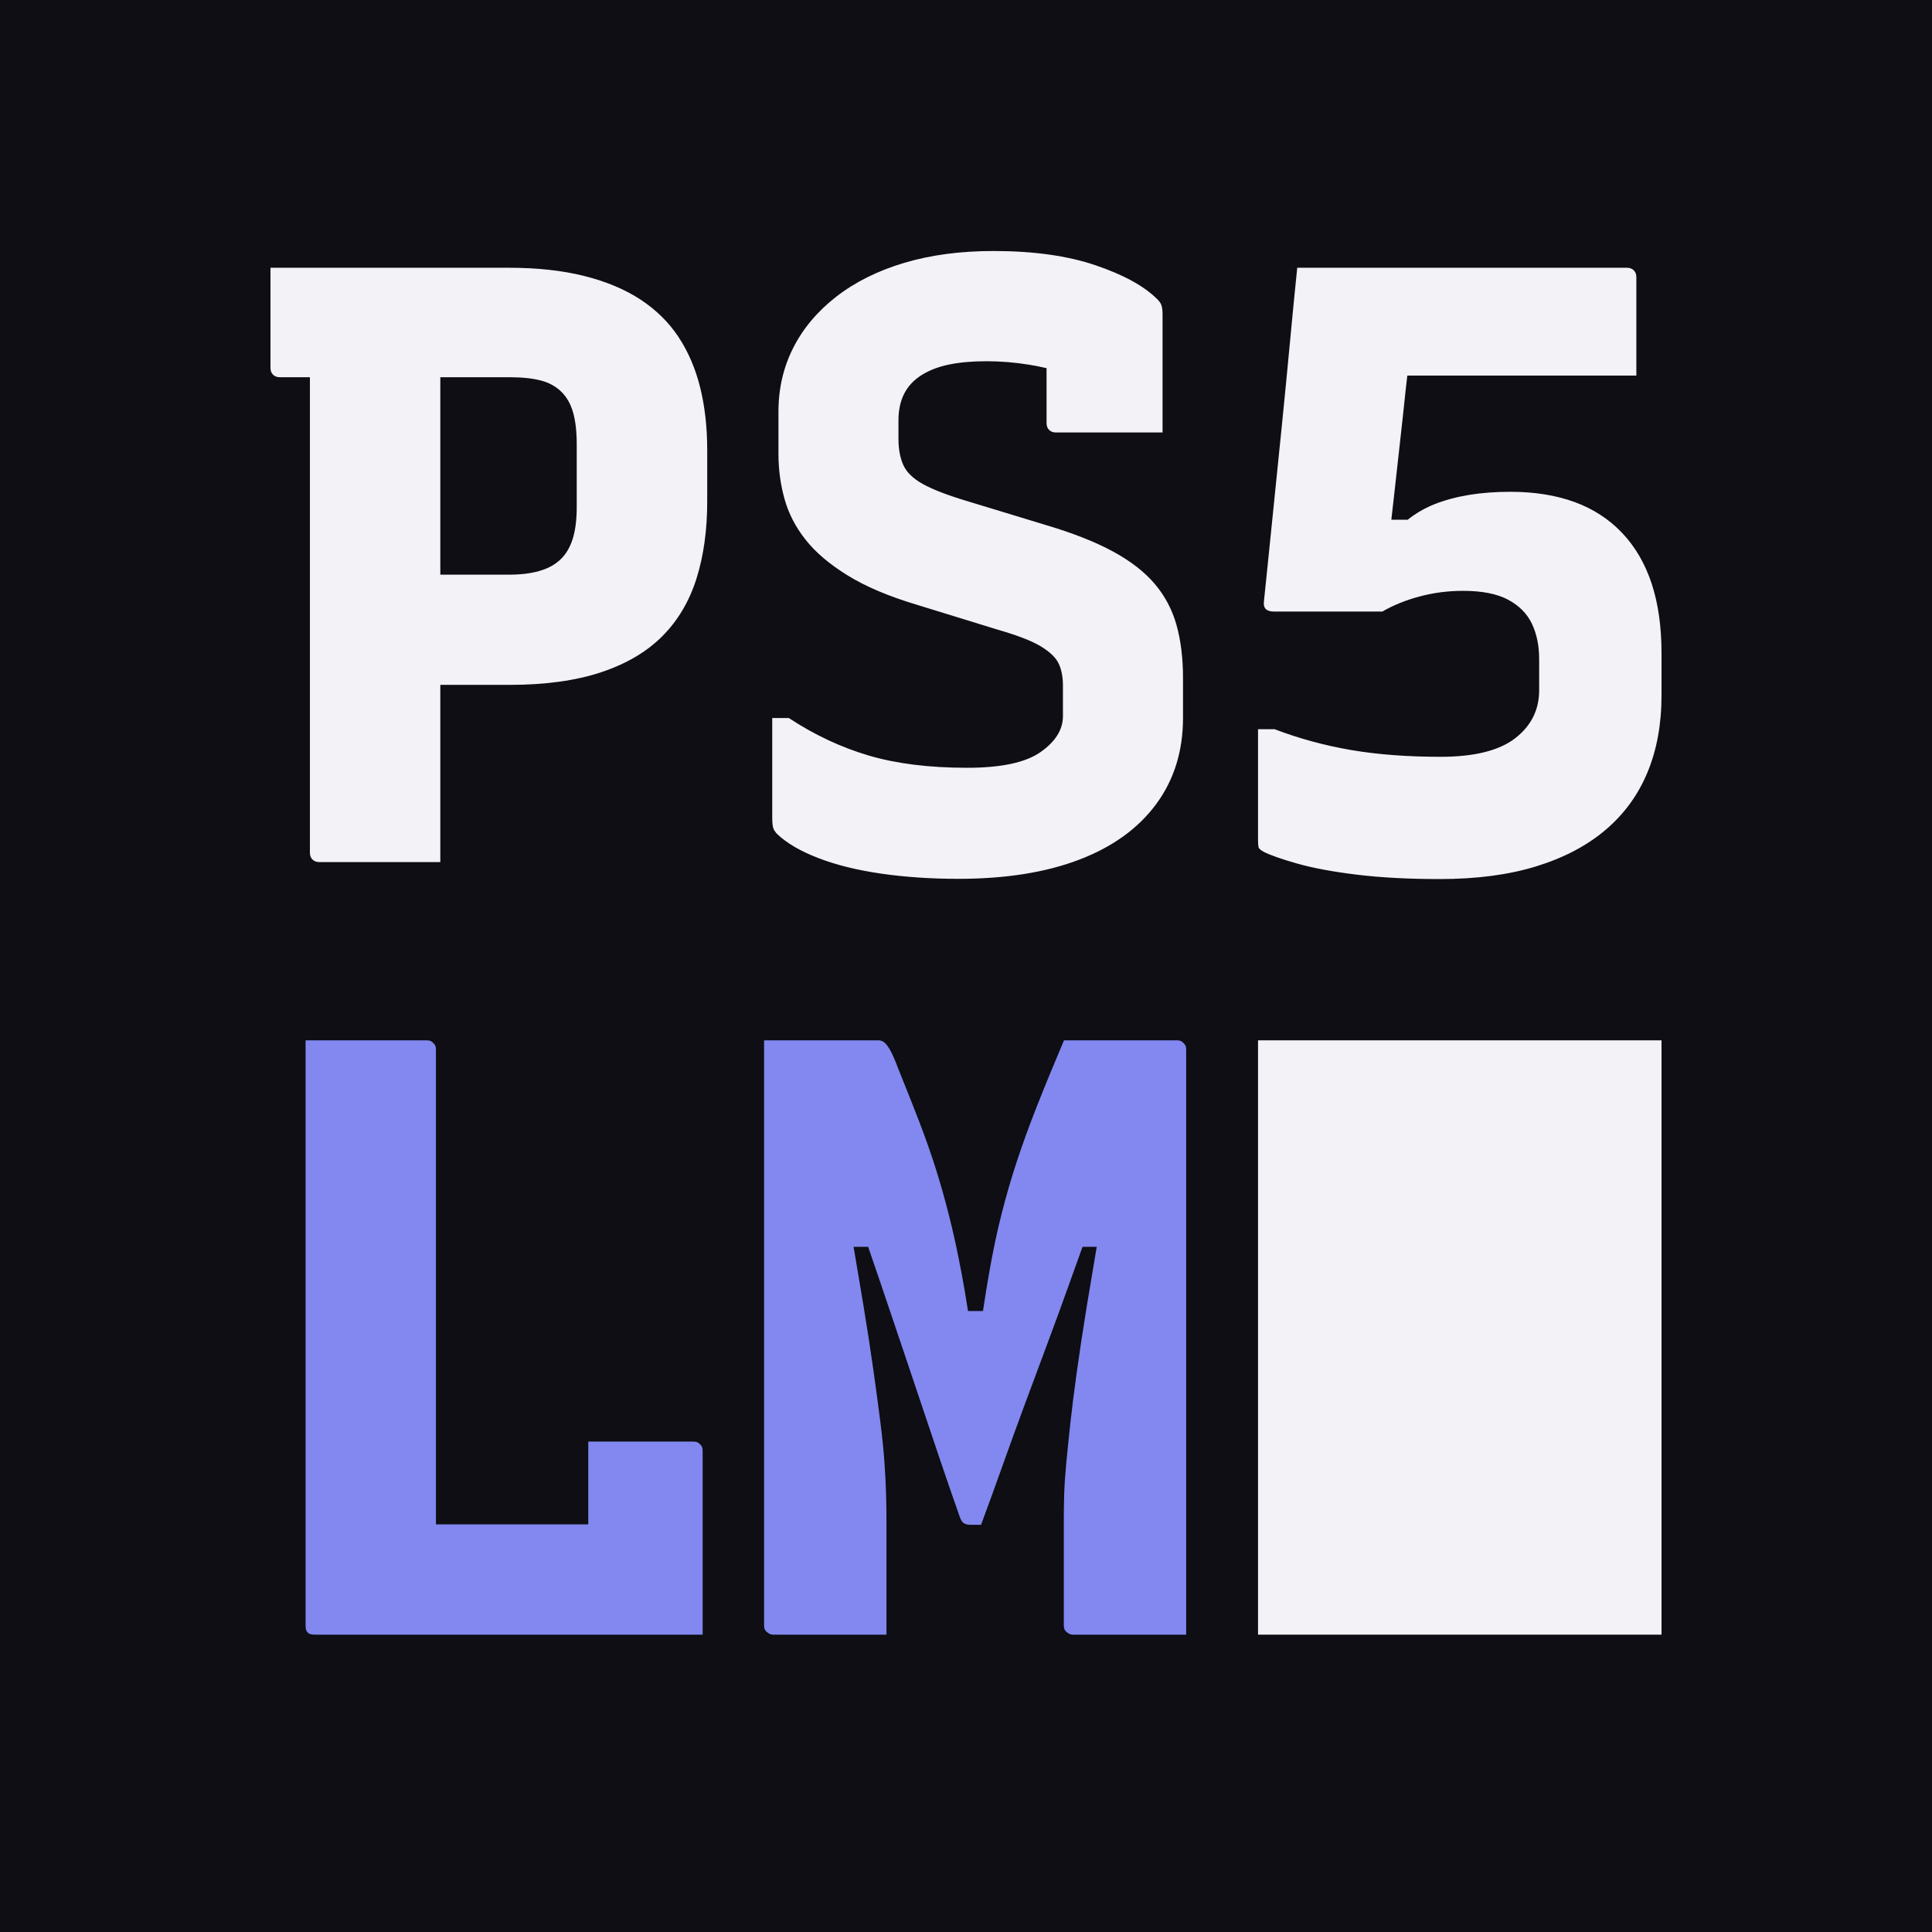
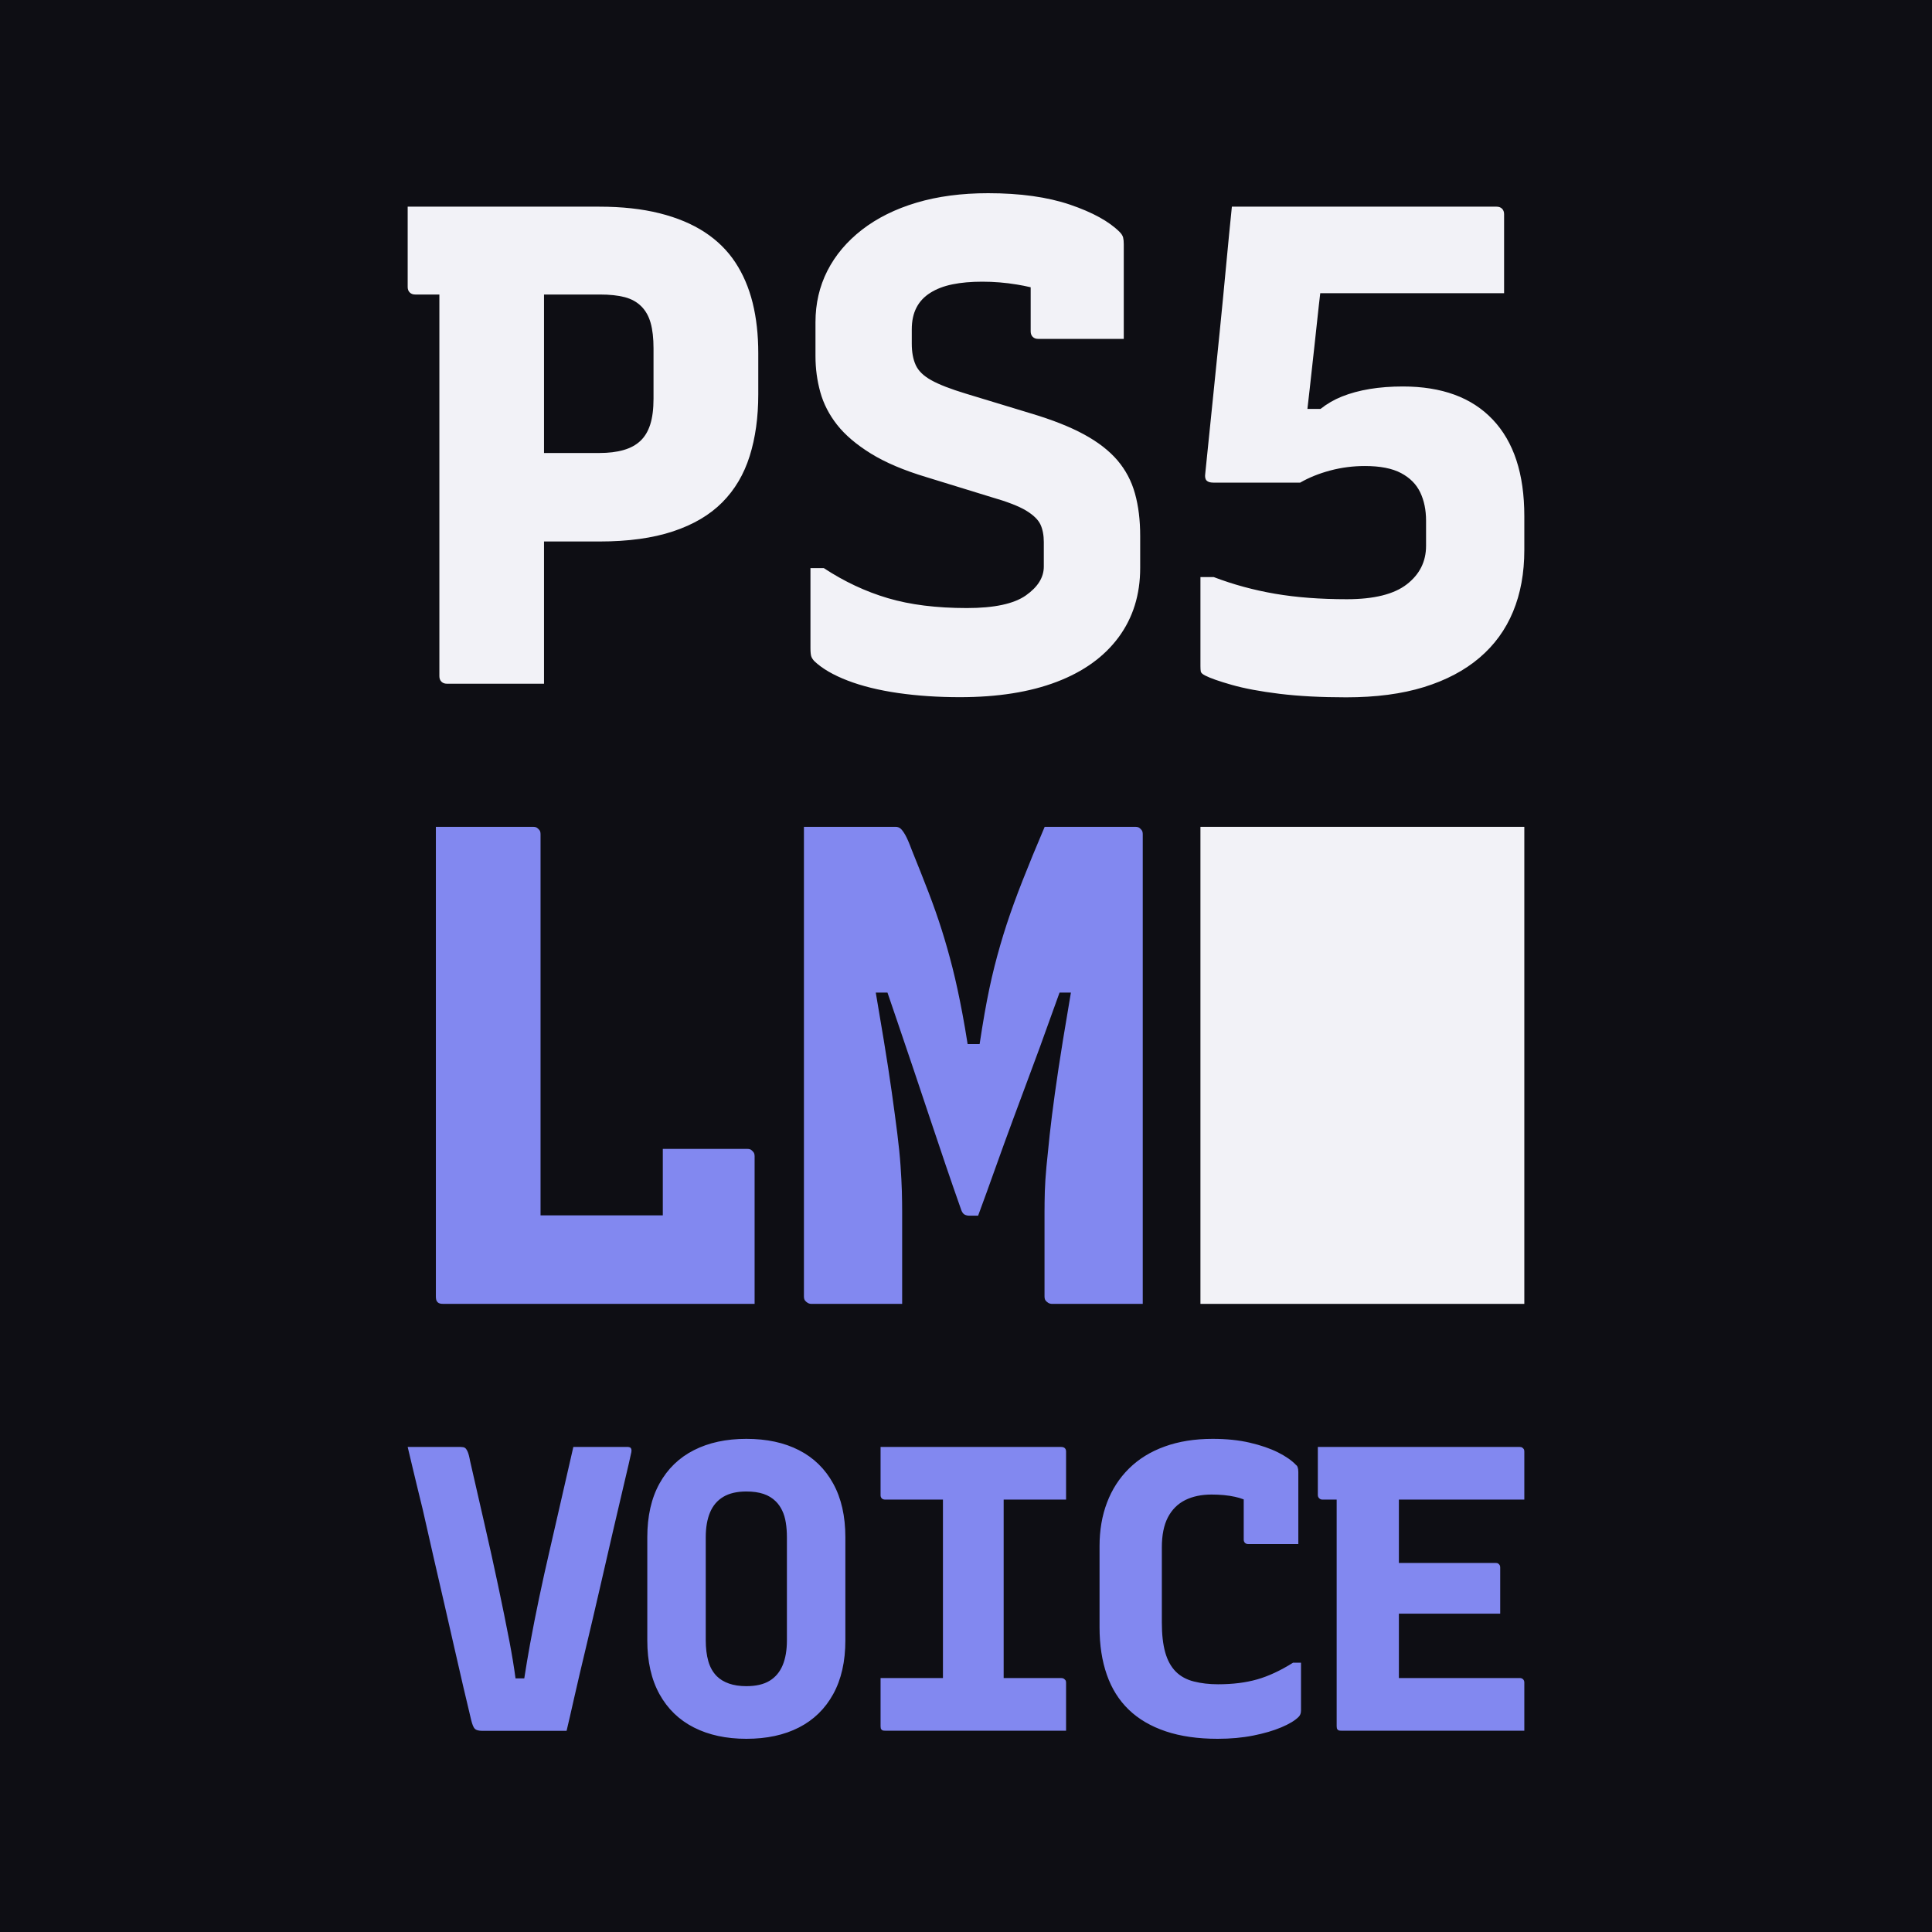
<svg xmlns="http://www.w3.org/2000/svg" viewBox="0 0 512 512">
  <rect width="512" height="512" fill="#0e0e14" />
-   <path fill="#f2f2f7" d="M116.69 228.46H84.61Q83.48 228.46 82.81 227.78Q82.13 227.11 82.13 225.98V99.97H74.15Q73.03 99.97 72.35 99.29Q71.68 98.62 71.68 97.49V70.96H134.92Q146.15 70.96 154.84 73.14Q163.53 75.32 169.73 79.38Q175.93 83.45 179.82 89.32Q183.7 95.2 185.56 102.72Q187.42 110.23 187.42 119.31V132.92Q187.42 144.29 184.58 153.31Q181.74 162.34 175.54 168.58Q169.34 174.82 159.28 178.16Q149.22 181.5 134.99 181.5H116.69ZM343.78 70.96H431.17Q432.3 70.96 432.97 71.64Q433.65 72.31 433.65 73.44V99.53H372.95Q372.74 101.42 372.5 103.49Q371.81 110.15 370.99 117.4Q370.17 124.66 369.45 131.29Q369.09 134.69 368.72 137.73H373.06Q376.27 135.18 380.09 133.65Q388.42 130.33 400.24 130.33Q409.83 130.33 417.24 133.03Q424.65 135.73 429.87 141.22Q435.09 146.72 437.71 154.67Q440.32 162.62 440.32 173.15V184.33Q440.32 195.7 436.61 204.65Q432.91 213.61 425.52 219.9Q418.12 226.19 407.18 229.57Q396.23 232.96 381.53 232.96Q369.07 232.96 359.54 231.79Q350 230.63 343.76 228.85Q337.51 227.07 334.92 225.75Q333.63 225.08 333.51 224.43Q333.39 223.77 333.39 222.67V193.25H337.79Q347.49 196.95 358.03 198.76Q368.57 200.56 381.74 200.56Q395.18 200.56 401.54 195.64Q407.89 190.72 407.89 182.94V174.63Q407.89 169.34 405.97 165.3Q404.05 161.27 399.65 158.92Q395.25 156.58 387.7 156.58Q381.8 156.58 376.24 158.06Q370.68 159.55 366.33 162.07H337.66Q336.12 162.07 335.44 161.39Q334.76 160.71 334.98 159.14Q335.22 156.97 335.91 150.09Q336.6 143.22 337.61 133.39Q338.62 123.56 339.74 112.42Q340.86 101.29 341.87 90.48Q342.88 79.67 343.78 70.96ZM263.3 66.52Q279.2 66.52 290.36 70.31Q301.51 74.1 306.71 79.31Q307.63 80.21 307.86 81.11Q308.09 82 308.09 83.34V114.61H279.83Q278.7 114.61 278.03 113.94Q277.35 113.26 277.35 112.14V97.57Q275.1 97.04 272.77 96.66Q267.11 95.73 261.4 95.73Q255.79 95.73 251.55 96.6Q247.31 97.47 244.24 99.39Q241.18 101.32 239.64 104.29Q238.1 107.27 238.1 111.49V116.19Q238.1 120.41 239.4 123.27Q240.71 126.12 244.54 128.26Q248.38 130.4 255.99 132.7L277.39 139.21Q287.94 142.35 294.93 146.14Q301.93 149.93 306 154.72Q310.08 159.51 311.79 165.66Q313.51 171.81 313.51 179.67V190.26Q313.51 203.47 306.38 213.12Q299.25 222.77 285.98 227.83Q272.7 232.9 253.96 232.9Q243.15 232.9 233.58 231.53Q224.02 230.15 216.93 227.42Q209.83 224.7 206 221.07Q205.31 220.38 204.98 219.6Q204.65 218.81 204.65 216.64V190.28H209.04Q219.15 196.94 230.17 200.21Q241.19 203.47 256.29 203.47Q269.84 203.47 275.77 199.3Q281.69 195.13 281.69 189.8V181.7Q281.69 178.31 280.59 175.91Q279.49 173.52 275.84 171.3Q272.19 169.09 264.15 166.79L242.95 160.26Q231.76 156.91 224.58 152.46Q217.4 148.02 213.45 142.98Q209.49 137.95 207.9 132.2Q206.3 126.46 206.3 120.29V109.09Q206.3 99.88 210.23 92.15Q214.16 84.41 221.66 78.59Q229.16 72.78 239.66 69.65Q250.16 66.52 263.3 66.52ZM116.69 152.29H134.95Q139.53 152.29 142.91 151.32Q146.29 150.36 148.47 148.32Q150.66 146.28 151.75 142.87Q152.84 139.46 152.84 134.35V117.76Q152.84 112.72 151.89 109.36Q150.95 106 148.82 103.88Q146.65 101.71 143.33 100.84Q140.01 99.97 135.1 99.97H116.69Z" />
-   <path fill="#8288f0" d="M234.92 433.2H204.96Q204.29 433.2 203.73 432.86Q203.16 432.52 202.83 432.07Q202.49 431.62 202.49 430.72V275.7H232.78Q233.68 275.7 234.36 276.25Q235.04 276.8 235.93 278.34Q236.81 279.89 238.11 283.38Q241.25 291.12 243.66 297.39Q246.06 303.65 247.96 309.62Q249.85 315.59 251.53 322.24Q253.22 328.89 254.82 337.39Q255.69 341.99 256.53 347.43H260.5Q261.32 341.98 262.13 337.35Q263.62 328.83 265.42 321.73Q267.22 314.64 269.44 307.89Q271.65 301.14 274.71 293.36Q277.77 285.59 281.97 275.7H311.88Q312.78 275.7 313.23 276.04Q313.68 276.38 314.01 276.83Q314.35 277.28 314.35 278.18V433.2H284.39Q283.72 433.2 283.16 432.86Q282.59 432.52 282.26 432.07Q281.92 431.62 281.92 430.72V402.89Q281.92 399.62 282.02 396.03Q282.13 392.43 282.56 387.86Q282.99 383.3 283.63 377.36Q284.28 371.42 285.35 363.68Q286.42 355.94 288.02 346.08Q289.19 338.92 290.64 330.43H286.88Q285.06 335.44 283.29 340.42Q280.43 348.45 277.47 356.34Q274.51 364.23 271.57 372.2Q268.62 380.17 265.78 388.14Q262.95 396.11 259.99 404.09H257.15Q256.26 404.09 255.58 403.75Q254.9 403.41 254.45 402.27Q251.83 394.85 249.24 387.2Q246.64 379.56 244.01 371.65Q241.38 363.75 238.7 355.85Q236.03 347.96 233.36 340.04Q231.73 335.23 230.07 330.43H226.21Q227.66 338.87 228.82 345.94Q230.42 355.68 231.49 363.32Q232.57 370.96 233.31 376.91Q234.06 382.86 234.39 387.53Q234.71 392.2 234.82 395.91Q234.92 399.62 234.92 402.89ZM83.46 433.2Q82.78 433.2 82.33 433.08Q81.88 432.97 81.54 432.63Q81.21 432.3 81.09 431.85Q80.98 431.4 80.98 430.72V275.7H113.06Q113.96 275.7 114.41 276.04Q114.86 276.38 115.2 276.83Q115.53 277.28 115.53 278.18V403.98H155.9V382.04H183.74Q184.64 382.04 185.09 382.38Q185.54 382.71 185.88 383.16Q186.21 383.61 186.21 384.51V433.2Z" />
-   <path fill="#f2f2f7" d="M333.39 275.7H440.32V433.2H333.39Z" />
+   <path fill="#f2f2f7" d="M144.17 181.19H118.42Q117.52 181.19 116.98 180.65Q116.44 180.11 116.44 179.2V78.05H110.03Q109.13 78.05 108.59 77.51Q108.04 76.97 108.04 76.07V54.77H158.8Q167.82 54.77 174.8 56.52Q181.77 58.27 186.75 61.53Q191.73 64.79 194.85 69.51Q197.96 74.22 199.46 80.26Q200.95 86.29 200.95 93.58V104.5Q200.95 113.63 198.67 120.87Q196.39 128.12 191.41 133.13Q186.44 138.14 178.36 140.82Q170.29 143.5 158.87 143.5H144.17ZM326.46 54.77H396.61Q397.52 54.77 398.06 55.31Q398.6 55.85 398.6 56.76V77.7H349.88Q349.71 79.22 349.51 80.88Q348.96 86.22 348.3 92.05Q347.64 97.87 347.07 103.19Q346.78 105.92 346.48 108.36H349.96Q352.54 106.32 355.61 105.09Q362.29 102.42 371.78 102.42Q379.48 102.42 385.43 104.59Q391.38 106.76 395.57 111.17Q399.76 115.58 401.86 121.96Q403.96 128.35 403.96 136.79V145.77Q403.96 154.9 400.98 162.08Q398.01 169.27 392.07 174.32Q386.14 179.37 377.35 182.09Q368.57 184.8 356.76 184.8Q346.77 184.8 339.11 183.87Q331.46 182.93 326.44 181.5Q321.43 180.08 319.35 179.01Q318.32 178.48 318.22 177.96Q318.13 177.43 318.13 176.55V152.93H321.65Q329.44 155.9 337.9 157.35Q346.36 158.8 356.93 158.8Q367.72 158.8 372.82 154.85Q377.92 150.9 377.92 144.65V137.98Q377.92 133.73 376.38 130.5Q374.84 127.26 371.31 125.38Q367.78 123.5 361.71 123.5Q356.98 123.5 352.52 124.69Q348.06 125.88 344.56 127.9H321.55Q320.31 127.9 319.77 127.36Q319.22 126.81 319.4 125.55Q319.59 123.8 320.14 118.29Q320.7 112.77 321.51 104.88Q322.32 96.99 323.22 88.05Q324.12 79.11 324.93 70.44Q325.74 61.76 326.46 54.77ZM261.86 51.2Q274.62 51.2 283.58 54.24Q292.53 57.29 296.71 61.47Q297.44 62.2 297.63 62.91Q297.81 63.63 297.81 64.7V89.81H275.13Q274.22 89.81 273.68 89.27Q273.14 88.72 273.14 87.82V76.13Q271.33 75.7 269.47 75.4Q264.92 74.65 260.33 74.65Q255.83 74.65 252.43 75.35Q249.02 76.04 246.56 77.59Q244.1 79.13 242.87 81.52Q241.63 83.91 241.63 87.3V91.07Q241.63 94.46 242.68 96.75Q243.72 99.05 246.8 100.76Q249.88 102.48 255.99 104.33L273.17 109.55Q281.64 112.07 287.25 115.11Q292.86 118.16 296.14 122Q299.41 125.85 300.78 130.79Q302.16 135.72 302.16 142.03V150.53Q302.16 161.13 296.44 168.88Q290.72 176.62 280.06 180.69Q269.41 184.76 254.36 184.76Q245.68 184.76 238.01 183.66Q230.33 182.55 224.64 180.36Q218.94 178.17 215.86 175.26Q215.31 174.71 215.04 174.08Q214.78 173.45 214.78 171.7V150.55H218.31Q226.42 155.89 235.27 158.51Q244.11 161.14 256.23 161.14Q267.11 161.14 271.87 157.79Q276.62 154.44 276.62 150.16V143.66Q276.62 140.94 275.74 139.02Q274.85 137.09 271.93 135.31Q269 133.54 262.54 131.69L245.52 126.45Q236.55 123.76 230.78 120.19Q225.02 116.62 221.84 112.58Q218.67 108.54 217.39 103.93Q216.11 99.32 216.11 94.37V85.38Q216.11 77.98 219.26 71.77Q222.42 65.56 228.43 60.89Q234.45 56.23 242.88 53.71Q251.31 51.2 261.86 51.2ZM144.17 120.05H158.84Q162.51 120.05 165.22 119.27Q167.94 118.5 169.69 116.86Q171.44 115.23 172.32 112.49Q173.19 109.75 173.19 105.65V92.34Q173.19 88.29 172.43 85.59Q171.67 82.89 169.96 81.19Q168.22 79.45 165.56 78.75Q162.89 78.05 158.95 78.05H144.17Z" />
+   <path fill="#8288f0" d="M239.08 345.54H215.03Q214.49 345.54 214.04 345.27Q213.59 344.99 213.32 344.63Q213.05 344.27 213.05 343.55V219.12H237.36Q238.08 219.12 238.63 219.56Q239.17 220 239.89 221.24Q240.6 222.47 241.64 225.28Q244.16 231.49 246.09 236.52Q248.02 241.55 249.54 246.34Q251.06 251.13 252.42 256.47Q253.77 261.81 255.05 268.63Q255.75 272.33 256.43 276.69H259.61Q260.27 272.31 260.92 268.6Q262.12 261.76 263.56 256.07Q265.01 250.37 266.78 244.95Q268.56 239.53 271.02 233.29Q273.47 227.05 276.85 219.12H300.85Q301.58 219.12 301.94 219.39Q302.3 219.66 302.57 220.02Q302.84 220.38 302.84 221.1V345.54H278.79Q278.25 345.54 277.8 345.27Q277.35 344.99 277.08 344.63Q276.81 344.27 276.81 343.55V321.21Q276.81 318.59 276.89 315.7Q276.98 312.81 277.32 309.15Q277.67 305.49 278.18 300.72Q278.7 295.95 279.56 289.73Q280.42 283.52 281.7 275.61Q282.64 269.86 283.8 263.05H280.79Q279.33 267.06 277.9 271.06Q275.61 277.51 273.23 283.84Q270.86 290.17 268.5 296.57Q266.13 302.97 263.85 309.37Q261.58 315.76 259.21 322.17H256.92Q256.21 322.17 255.67 321.9Q255.12 321.63 254.76 320.71Q252.65 314.75 250.57 308.62Q248.49 302.48 246.37 296.14Q244.26 289.79 242.12 283.45Q239.97 277.12 237.82 270.76Q236.52 266.9 235.19 263.05H232.09Q233.25 269.82 234.18 275.49Q235.47 283.32 236.33 289.45Q237.19 295.58 237.79 300.36Q238.39 305.13 238.65 308.88Q238.91 312.63 239 315.61Q239.08 318.59 239.08 321.21ZM117.5 345.54Q116.96 345.54 116.6 345.45Q116.23 345.36 115.96 345.09Q115.69 344.81 115.6 344.45Q115.51 344.09 115.51 343.55V219.12H141.26Q141.98 219.12 142.34 219.39Q142.7 219.66 142.98 220.02Q143.25 220.38 143.25 221.1V322.08H175.65V304.47H198Q198.72 304.47 199.08 304.74Q199.44 305.02 199.71 305.38Q199.98 305.74 199.98 306.46V345.54Z" />
+   <path fill="#f2f2f7" d="M318.13 219.12H403.96V345.54H318.13Z" />
+   <path fill="#8288f0" d="M197.79 381.31Q205.89 381.31 211.73 384.31Q217.58 387.3 220.8 393.15Q224.03 398.99 224.03 407.39V434.72Q224.03 443.12 220.8 448.97Q217.58 454.81 211.73 457.8Q205.89 460.8 197.79 460.8Q189.79 460.8 183.89 457.8Q178 454.81 174.77 448.97Q171.54 443.12 171.54 434.72V407.39Q171.54 398.99 174.77 393.15Q178 387.3 183.89 384.31Q189.79 381.31 197.79 381.31ZM349.24 383.46H402.75Q403.19 383.46 403.41 383.62Q403.63 383.79 403.79 384Q403.96 384.21 403.96 384.64V397.41H370.72V414.2H396.39Q396.82 414.2 397.04 414.36Q397.25 414.52 397.41 414.74Q397.57 414.95 397.57 415.38V427.64H370.72V444.7H402.77Q403.31 444.7 403.63 445.03Q403.96 445.35 403.96 445.88V458.65H355.43Q355.09 458.65 354.87 458.6Q354.66 458.54 354.5 458.38Q354.34 458.22 354.28 458.01Q354.23 457.79 354.23 457.47V397.41H350.44Q350.11 397.41 349.84 397.25Q349.57 397.09 349.4 396.82Q349.24 396.55 349.24 396.23ZM322.69 460.8Q314.83 460.8 308.93 458.82Q303.02 456.83 299.13 453.08Q295.24 449.33 293.32 443.82Q291.39 438.31 291.39 431.25V409.75Q291.39 403.4 293.37 398.2Q295.34 392.99 299.18 389.19Q303.02 385.38 308.63 383.35Q314.23 381.31 321.38 381.31Q326.85 381.31 331.22 382.33Q335.6 383.35 338.71 384.91Q341.81 386.48 343.44 388.21Q343.75 388.42 343.86 388.73Q343.96 389.05 344.02 389.36Q344.07 389.68 344.07 390.09V409.19H330.78Q330.24 409.19 329.92 408.87Q329.6 408.55 329.6 408.01V397.36Q328.46 396.92 327.29 396.67Q324.55 396.07 321.08 396.07Q317.05 396.07 314.09 397.54Q311.13 399.02 309.51 402.1Q307.9 405.19 307.9 410.09V430Q307.9 434.68 308.79 437.88Q309.69 441.08 311.6 443Q313.48 444.88 316.39 445.61Q319.29 446.35 322.8 446.35Q328.63 446.35 333.15 445.06Q337.66 443.78 342.68 440.63H344.78V453.31Q344.78 453.84 344.62 454.26Q344.46 454.68 344.15 454.99Q342.69 456.45 339.57 457.76Q336.45 459.08 332.13 459.94Q327.81 460.8 322.69 460.8ZM122.09 383.46Q122.81 383.46 123.17 383.67Q123.54 383.87 123.9 384.64Q124.26 385.4 124.57 387.14Q126.44 395.34 128.37 403.75Q130.31 412.16 131.99 420.12Q133.68 428.08 135.02 435.05Q136.03 440.36 136.62 444.78H138.94Q139.63 440.29 140.47 435.68Q141.57 429.68 142.87 423.48Q144.17 417.28 145.68 410.78Q147.18 404.28 148.73 397.48Q150.28 390.67 151.94 383.46H166.43Q166.66 383.46 166.93 383.57Q167.19 383.68 167.3 384Q167.41 384.32 167.31 384.85Q166.79 387.33 165.46 392.9Q164.13 398.47 162.45 405.77Q160.76 413.06 158.93 421.06Q157.09 429.06 155.31 436.5Q153.52 443.94 152.19 449.82Q150.87 455.7 150.15 458.69H127.86Q126.38 458.69 125.84 458.16Q125.3 457.62 124.86 455.8Q123.86 451.68 122.76 446.93Q121.65 442.17 120.43 436.78Q119.21 431.39 117.84 425.44Q116.47 419.48 115 413.12Q113.53 406.76 112.01 399.95Q111.34 397.25 110.69 394.55Q110.03 391.86 109.37 389.06Q108.71 386.27 108.04 383.46ZM282.52 458.65H234.57Q234.22 458.65 234 458.6Q233.79 458.54 233.63 458.38Q233.46 458.22 233.41 458.01Q233.36 457.79 233.36 457.47V444.7H249.89V397.41H234.59Q234 397.41 233.68 397.09Q233.36 396.77 233.36 396.23V383.46H281.23Q281.87 383.46 282.19 383.78Q282.52 384.11 282.52 384.64V397.41H265.98V444.7H281.2Q281.66 444.7 281.91 444.86Q282.15 445.03 282.33 445.24Q282.52 445.46 282.52 445.88ZM187.03 434.69Q187.03 437.81 187.71 440.23Q188.4 442.65 189.98 444.23Q191.23 445.47 193.19 446.16Q195.16 446.85 197.79 446.85Q201.61 446.85 203.94 445.43Q206.27 444.02 207.41 441.31Q208.54 438.6 208.54 434.69V407.42Q208.54 405.31 208.25 403.52Q207.97 401.72 207.29 400.31Q206.62 398.9 205.59 397.88Q204.24 396.54 202.33 395.9Q200.41 395.26 197.79 395.26Q194.06 395.26 191.68 396.68Q189.3 398.1 188.17 400.8Q187.03 403.51 187.03 407.42Z" />
</svg>
